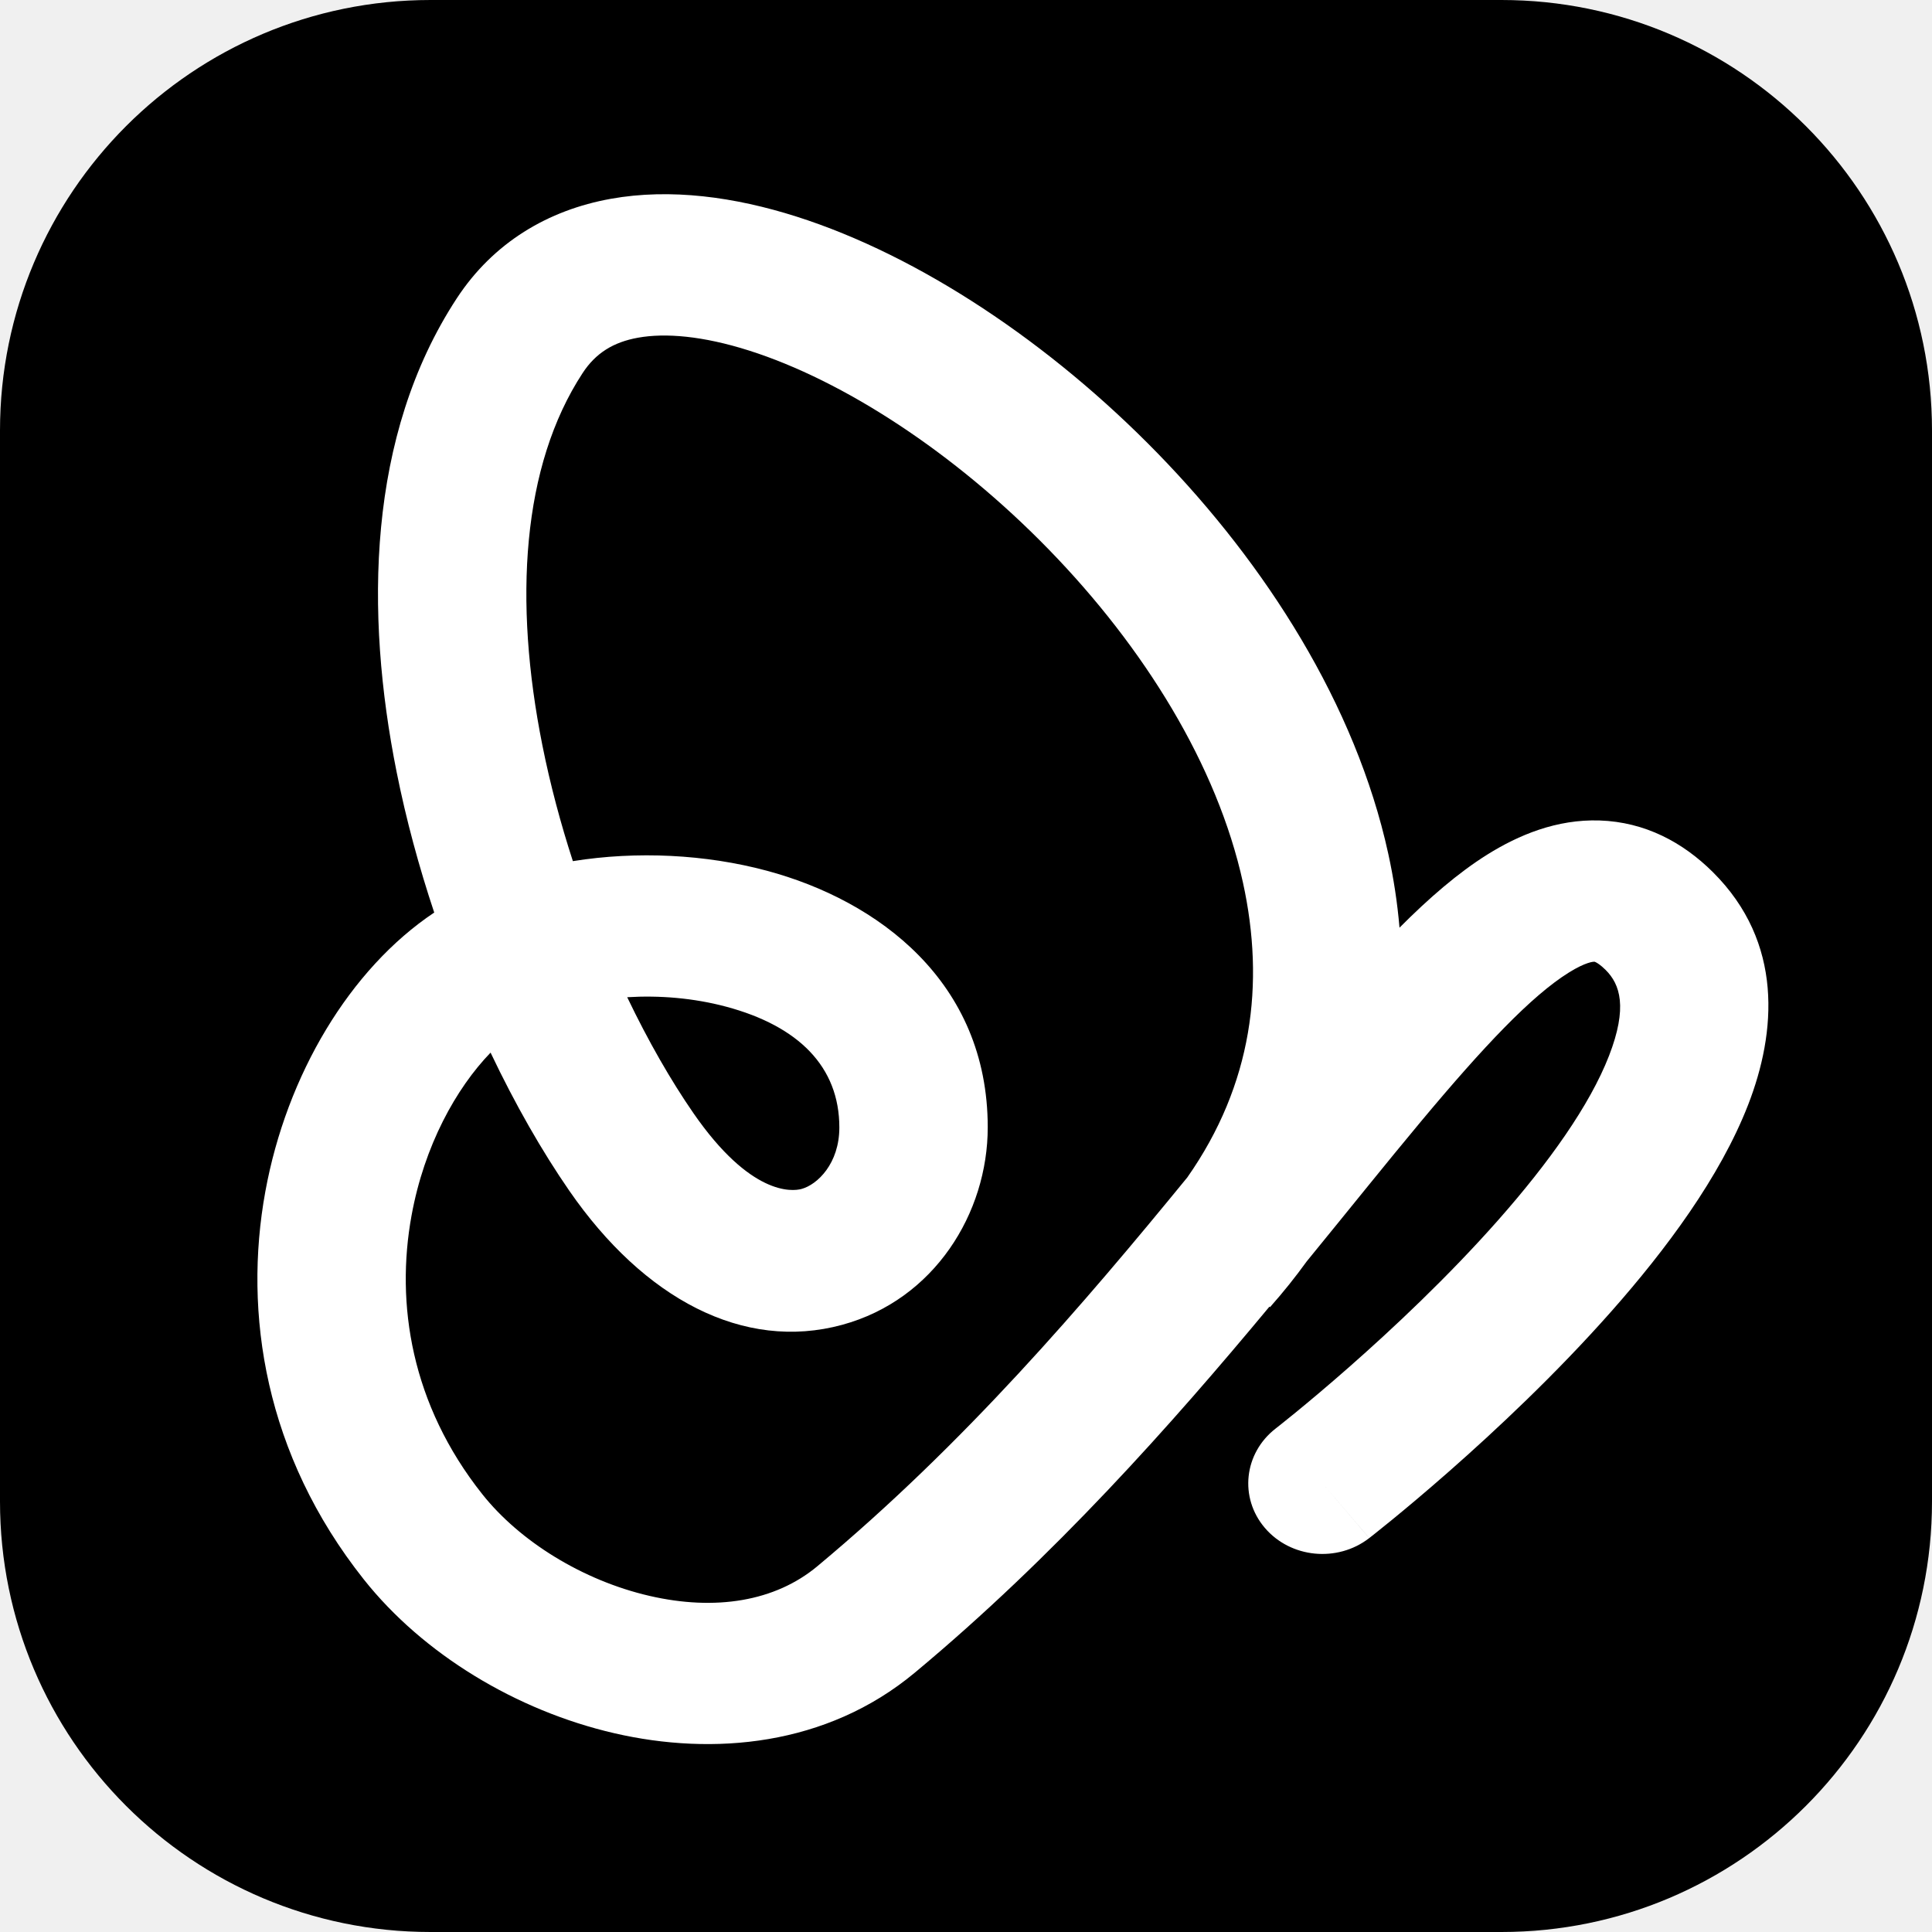
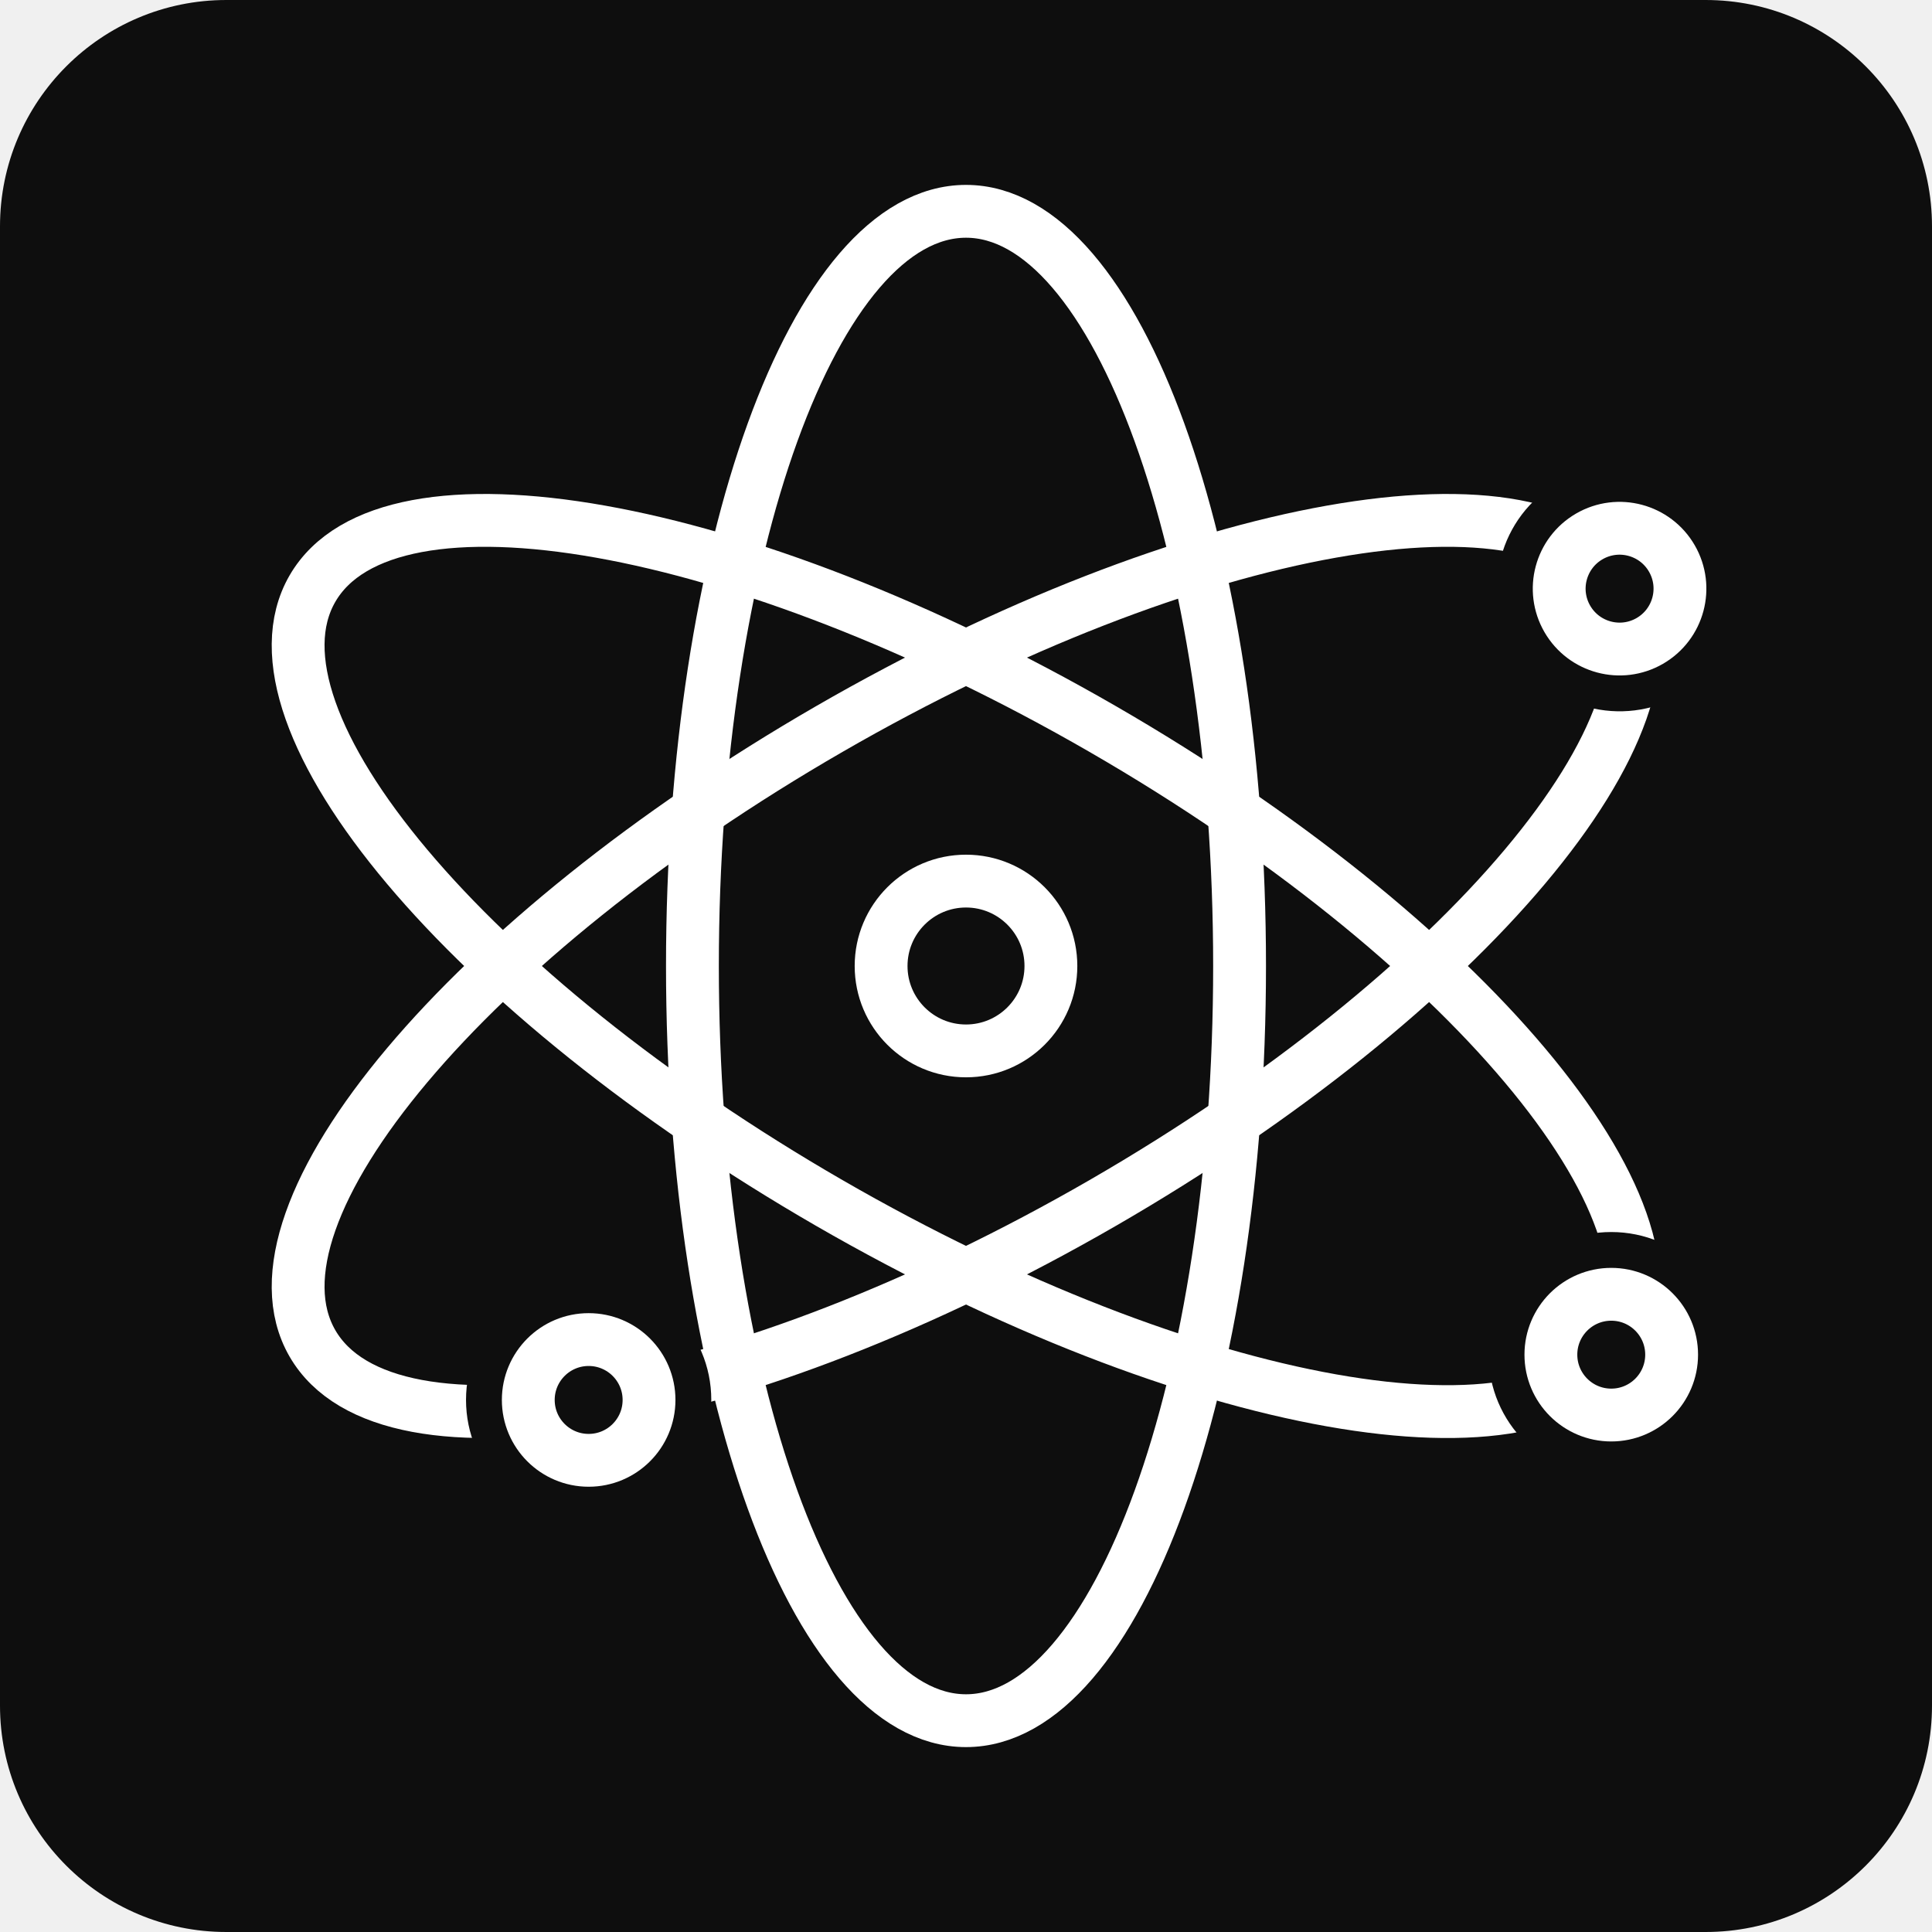
- <svg xmlns="http://www.w3.org/2000/svg" width="48" height="48" viewBox="0 0 700 700" fill="none">
-   <rect width="700" height="700" rx="156" fill="black" />
-   <path transform="translate(350,350) scale(1.05) translate(-350,-350)" d="M291.495 91.399C333.897 104.892 379.155 135.075 416.229 173.191C453.389 211.394 484.429 259.725 495.708 311.251C497.555 319.693 498.865 328.216 499.586 336.776C509.755 326.554 519.867 317.815 529.89 311.547C540.647 304.821 553.808 299.297 568.641 299.785C584.29 300.299 597.395 307.326 607.747 317.632C632.173 341.947 629.612 372.898 619.872 397.936C610.185 422.833 591.557 447.826 572.732 469.124C553.591 490.78 532.713 510.308 516.779 524.318C508.775 531.355 501.936 537.073 497.07 541.052C494.635 543.043 492.689 544.603 491.334 545.679C490.657 546.217 490.126 546.635 489.756 546.926C489.571 547.071 489.425 547.184 489.321 547.265C489.269 547.305 489.227 547.338 489.196 547.362C489.181 547.374 489.168 547.385 489.157 547.393C489.153 547.397 489.147 547.401 489.144 547.403C489.134 547.4 488.837 547.06 473.001 528.499L489.135 547.411C478.157 555.911 462.033 554.334 453.122 543.89C444.213 533.448 445.887 518.094 456.861 509.592C456.863 509.591 456.865 509.588 456.869 509.586C456.88 509.577 456.902 509.561 456.933 509.536C456.997 509.487 457.101 509.404 457.245 509.292C457.533 509.066 457.979 508.715 458.569 508.247C459.749 507.31 461.506 505.901 463.742 504.073C468.216 500.414 474.589 495.088 482.073 488.508C497.114 475.284 516.315 457.282 533.578 437.75C551.157 417.862 565.26 398.01 571.859 381.048C578.403 364.227 575.681 356.302 570.724 351.367C568.928 349.579 567.744 348.902 567.267 348.676C566.888 348.496 566.811 348.52 566.804 348.52C566.605 348.513 563.971 348.537 557.953 352.3C545.161 360.299 528.815 377.492 506.807 403.867C494.927 418.106 481.871 434.435 467.547 451.957C463.709 457.28 459.503 462.538 454.91 467.717L454.702 467.549C420.808 508.347 380.37 553.856 332.335 593.848C301.853 619.226 262.656 622.597 228.642 614.743C194.834 606.936 162.658 587.448 142.217 561.686C108.054 518.631 100.57 469.801 108.223 427.836C115.56 387.606 137.391 351.005 166.502 331.557C161.248 315.813 156.813 299.49 153.519 283.013C142.593 228.368 143.239 167.031 174.28 119.619C186.922 100.31 205.846 89.153 227.387 85.277C248.1 81.55 270.278 84.648 291.495 91.399ZM378.642 206.356C345.773 172.563 307.463 147.917 275.208 137.654C259.096 132.527 246.171 131.514 236.828 133.195C228.314 134.727 222.227 138.497 217.721 145.38C196.712 177.468 193.858 224.004 203.82 273.827C206.532 287.394 210.127 300.834 214.345 313.817C236.45 310.276 260.156 311.463 281.22 317.11C319.621 327.403 357.501 355.419 357.501 405.654C357.501 435.255 339.111 465.136 307.278 473.815C273.211 483.103 238.854 464.822 213.105 427.541C203.716 413.947 194.443 397.766 185.947 379.89C174.028 392.223 163.08 411.953 158.673 436.118C153.128 466.518 158.514 501.286 183.085 532.253C195.993 548.522 217.742 562.031 240.771 567.349C263.594 572.619 284.147 569.24 298.664 557.154C349.383 514.927 390.709 466.547 426.366 422.952C448.879 390.86 453.195 356.06 445.578 321.265C436.703 280.718 411.425 240.06 378.642 206.356ZM306.296 405.722C306.296 384.769 292.223 370.736 267.284 364.051C256.012 361.03 244.156 360.087 233.095 360.771C240.361 375.935 248.168 389.513 255.897 400.704C275.647 429.298 289.989 427.822 293.247 426.934C298.737 425.437 306.296 418.161 306.296 405.722Z" fill="white" />
+ <svg xmlns="http://www.w3.org/2000/svg" width="1024" height="1024" viewBox="0 0 1024 1024">
+   <rect x="0" y="0" width="1024" height="1024" rx="120" ry="120" fill="#0e0e0e" />
+   <defs>
+     <circle id="electron-dot" r="32" fill="none" stroke="#ffffff" stroke-width="28" />
+     <ellipse id="orbit-path" cx="512" cy="512" rx="145" ry="400" fill="none" stroke="#ffffff" stroke-width="28" stroke-linecap="round" />
+     <mask id="atom-mask">
+       <rect width="1024" height="1024" fill="white" />
+       <circle cx="854" cy="718" r="65" fill="black" />
+       <g transform="rotate(60 512 512)">
+         <circle cx="512" cy="112" r="65" fill="black" />
+       </g>
+       <circle cx="312" cy="742" r="65" fill="black" />
+     </mask>
+   </defs>
+   <circle cx="512" cy="512" r="45" fill="none" stroke="#ffffff" stroke-width="28" />
+   <g mask="url(#atom-mask)">
+     <use href="#orbit-path" />
+     <use href="#orbit-path" transform="rotate(60 512 512)" />
+     <use href="#orbit-path" transform="rotate(-60 512 512)" />
+   </g>
+   <use href="#electron-dot" x="854" y="718" />
+   <g transform="rotate(60 512 512)">
+     <use href="#electron-dot" x="512" y="112" />
+   </g>
+   <use href="#electron-dot" x="312" y="742" />
</svg>
